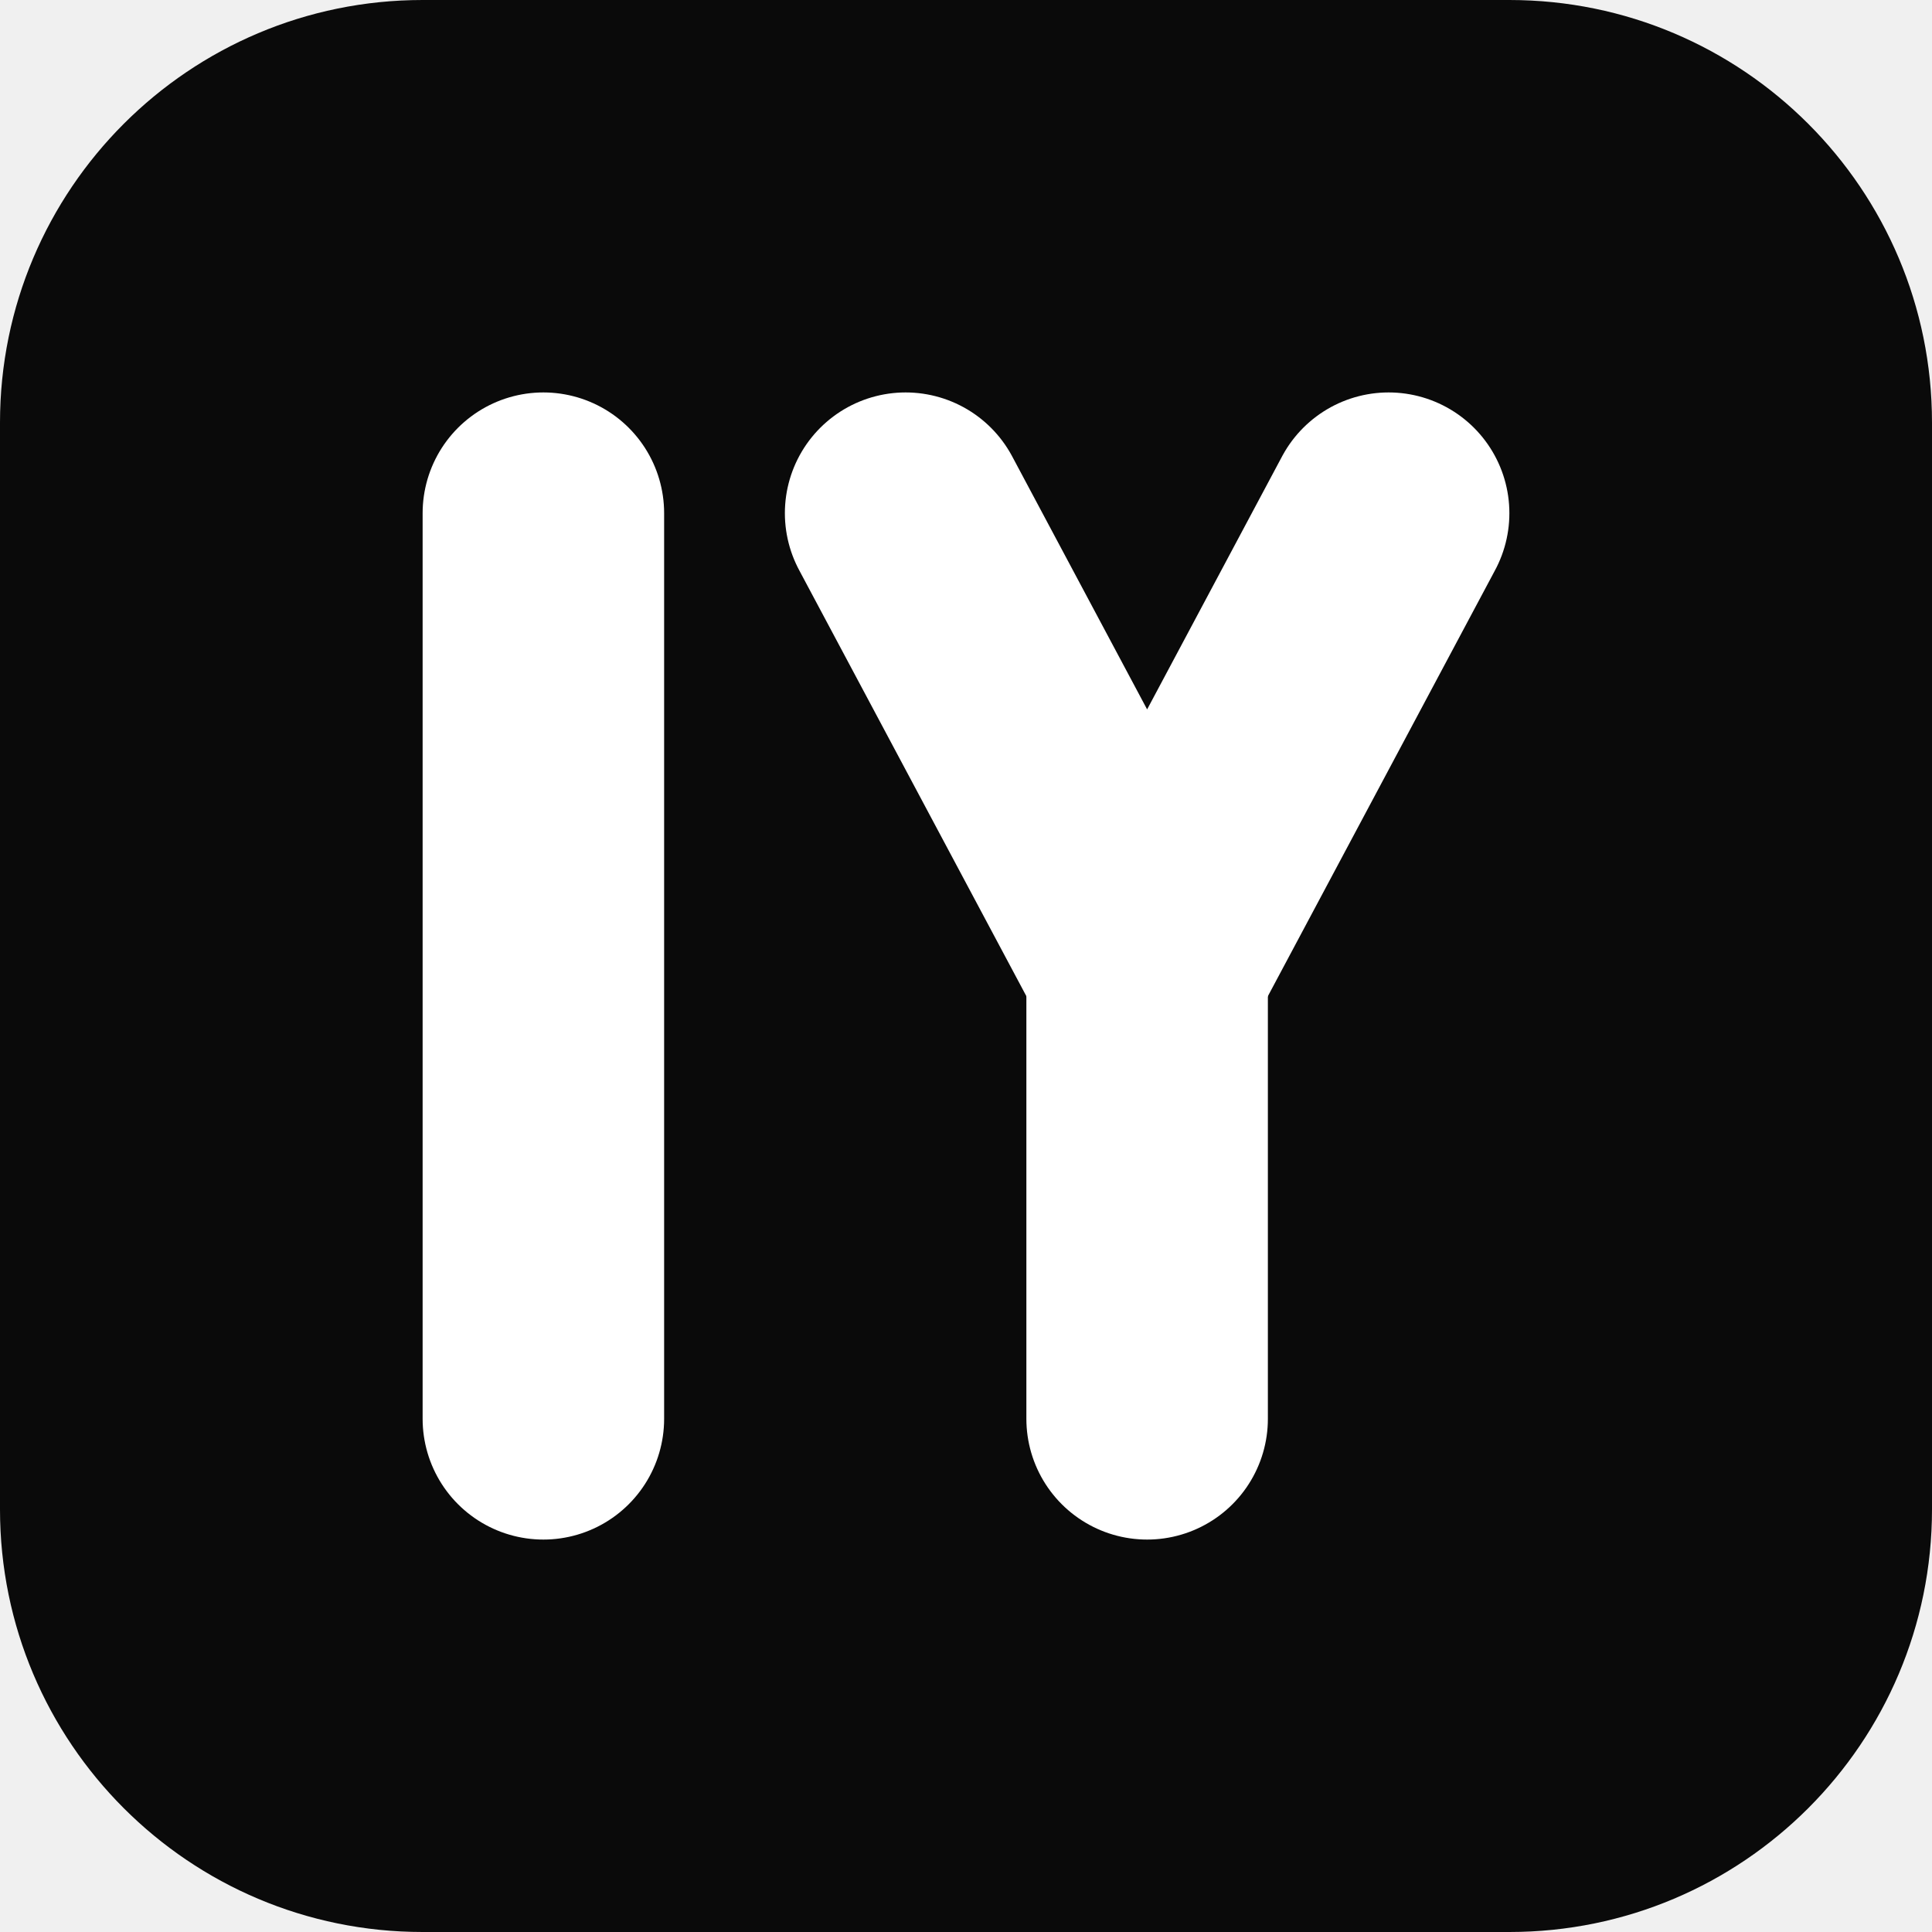
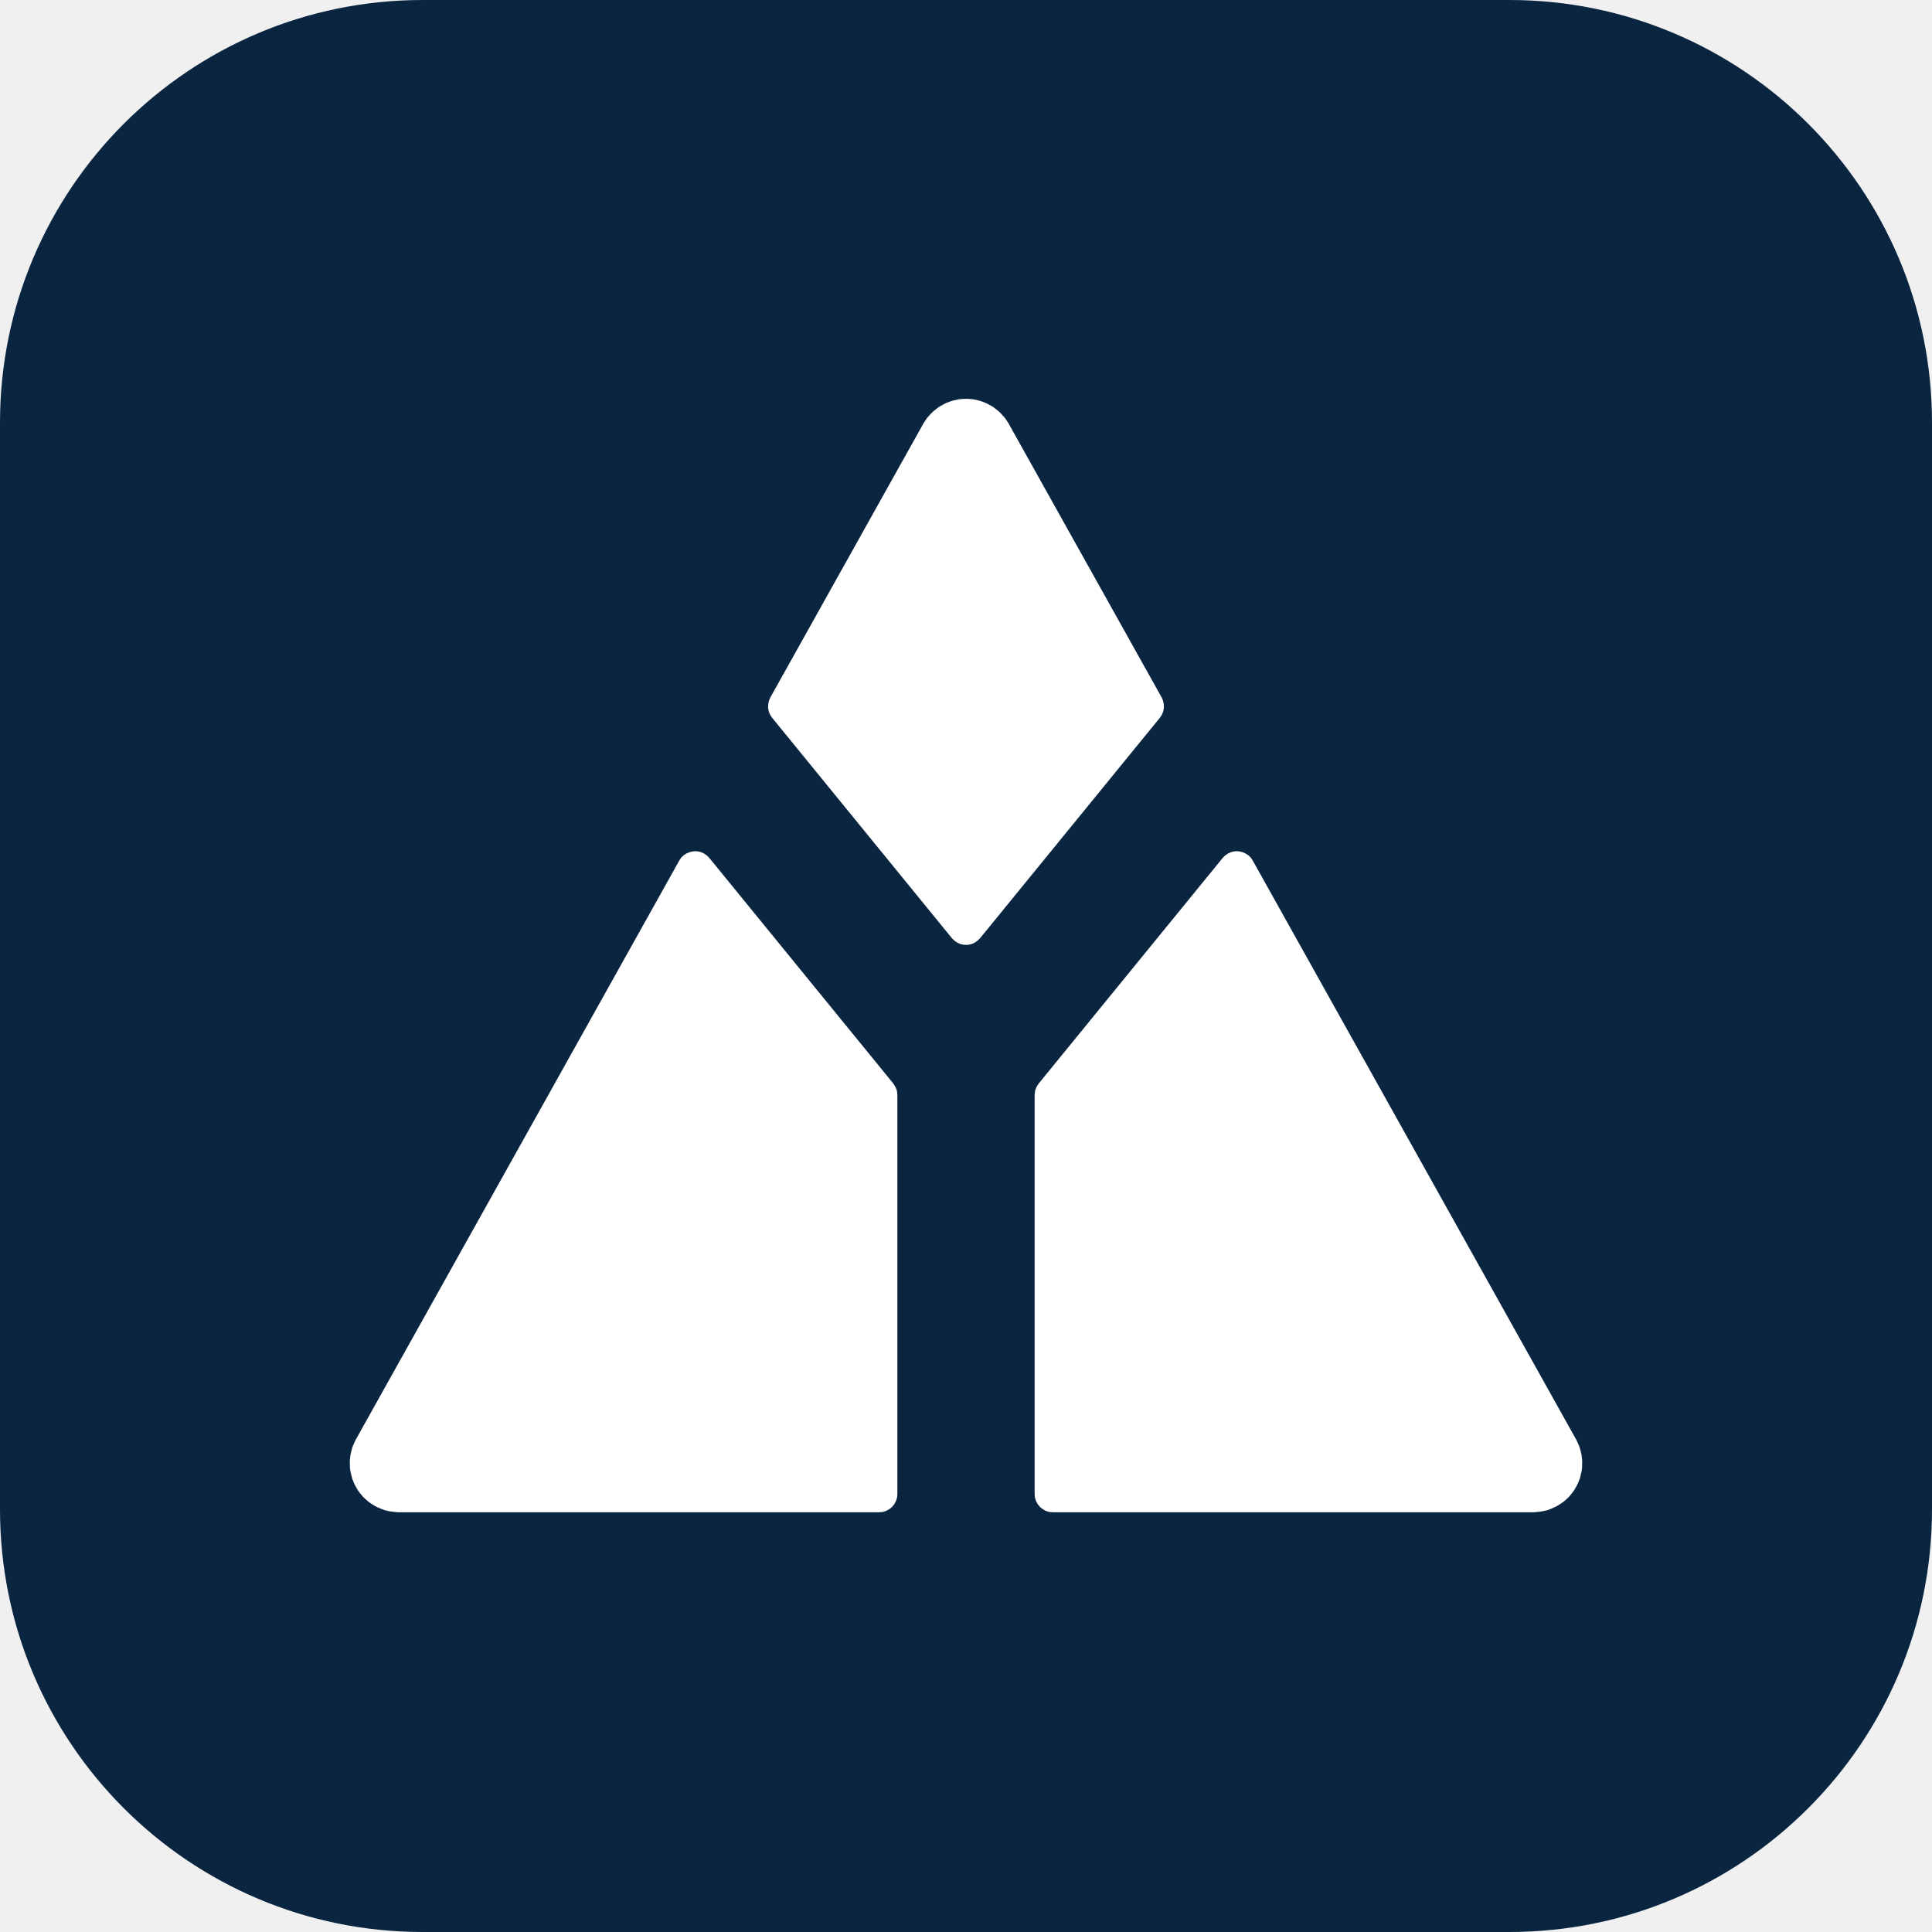
- <svg xmlns="http://www.w3.org/2000/svg" width="32" height="32" viewBox="0 0 32 32" fill="none">
-   <rect width="32" height="32" rx="7" fill="#0A0A0A" />
-   <g fill="none" stroke="#FFFFFF" stroke-width="4" stroke-linecap="round" stroke-linejoin="round">
-     <path d="M9 8.5 V23.5" />
-     <path d="M15 8.5 L19 16 L23 8.5" />
-     <path d="M19 16 V23.5" />
+ <svg xmlns="http://www.w3.org/2000/svg" width="32" height="32" viewBox="0 0 32 32">
+   <rect width="32" height="32" rx="7" fill="#0A2540" />
+   <g transform="translate(4.4 4.4) scale(0.232)">
+     <path d="M90.45,89 L90.55,89 L90.95,88.96 L91.16,88.93 L91.5,88.85 L91.7,88.78 L92.02,88.64 L92.2,88.55 L92.5,88.36 L92.67,88.24 L92.93,88.01 L93.08,87.86 L93.3,87.59 L93.42,87.42 L93.6,87.11 L93.69,86.93 L93.82,86.6 L93.87,86.4 L93.95,86.06 L93.98,85.85 L93.99,85.5 L93.99,85.29 L93.95,84.94 L93.91,84.74 L93.82,84.4 L93.75,84.21 L93.58,83.84 L93.53,83.75 L70.47,42.47 L70.33,42.26 L70.15,42.09 L69.93,41.95 L69.7,41.86 L69.45,41.81 L69.2,41.81 L68.95,41.86 L68.72,41.96 L68.51,42.1 L68.33,42.28 L55.19,58.39 L55.03,58.64 L54.93,58.91 L54.9,59.21 L54.9,87.7 L54.92,87.95 L55,88.2 L55.12,88.42 L55.28,88.62 L55.48,88.78 L55.7,88.9 L55.95,88.98 L56.2,89 Z M36.03,30.83 L35.93,31.06 L35.88,31.32 L35.87,31.57 L35.92,31.83 L36.02,32.07 L36.16,32.28 L48.99,48.01 L49.17,48.19 L49.39,48.34 L49.62,48.44 L49.87,48.49 L50.13,48.49 L50.38,48.44 L50.61,48.34 L50.83,48.19 L51.01,48.01 L63.84,32.28 L63.98,32.07 L64.08,31.83 L64.13,31.57 L64.12,31.32 L64.07,31.06 L63.97,30.83 L53.08,11.34 L53.03,11.25 L52.82,10.93 L52.7,10.78 L52.47,10.53 L52.33,10.4 L52.07,10.19 L51.91,10.07 L51.62,9.91 L51.45,9.82 L51.14,9.7 L50.95,9.64 L50.62,9.56 L50.43,9.53 L50.1,9.51 L49.9,9.51 L49.57,9.53 L49.38,9.56 L49.05,9.64 L48.86,9.7 L48.55,9.82 L48.38,9.91 L48.09,10.07 L47.93,10.19 L47.67,10.4 L47.53,10.53 L47.3,10.78 L47.18,10.93 L46.97,11.25 L46.92,11.34 Z M6.47,83.75 L6.42,83.84 L6.25,84.21 L6.18,84.4 L6.09,84.74 L6.05,84.94 L6.01,85.29 L6.01,85.5 L6.02,85.85 L6.05,86.06 L6.13,86.4 L6.18,86.6 L6.31,86.93 L6.4,87.11 L6.58,87.42 L6.7,87.59 L6.92,87.86 L7.07,88.01 L7.33,88.24 L7.5,88.36 L7.8,88.55 L7.98,88.64 L8.3,88.78 L8.5,88.85 L8.84,88.93 L9.05,88.96 L9.45,89 L9.55,89 L43.8,89 L44.05,88.98 L44.3,88.9 L44.52,88.78 L44.72,88.62 L44.88,88.42 L45,88.2 L45.08,87.95 L45.1,87.7 L45.1,59.21 L45.07,58.91 L44.97,58.64 L44.81,58.39 L31.67,42.28 L31.49,42.1 L31.28,41.96 L31.05,41.86 L30.8,41.81 L30.55,41.81 L30.3,41.86 L30.07,41.95 L29.85,42.09 L29.67,42.26 L29.53,42.47 Z" fill="#FFFFFF" />
  </g>
</svg>
